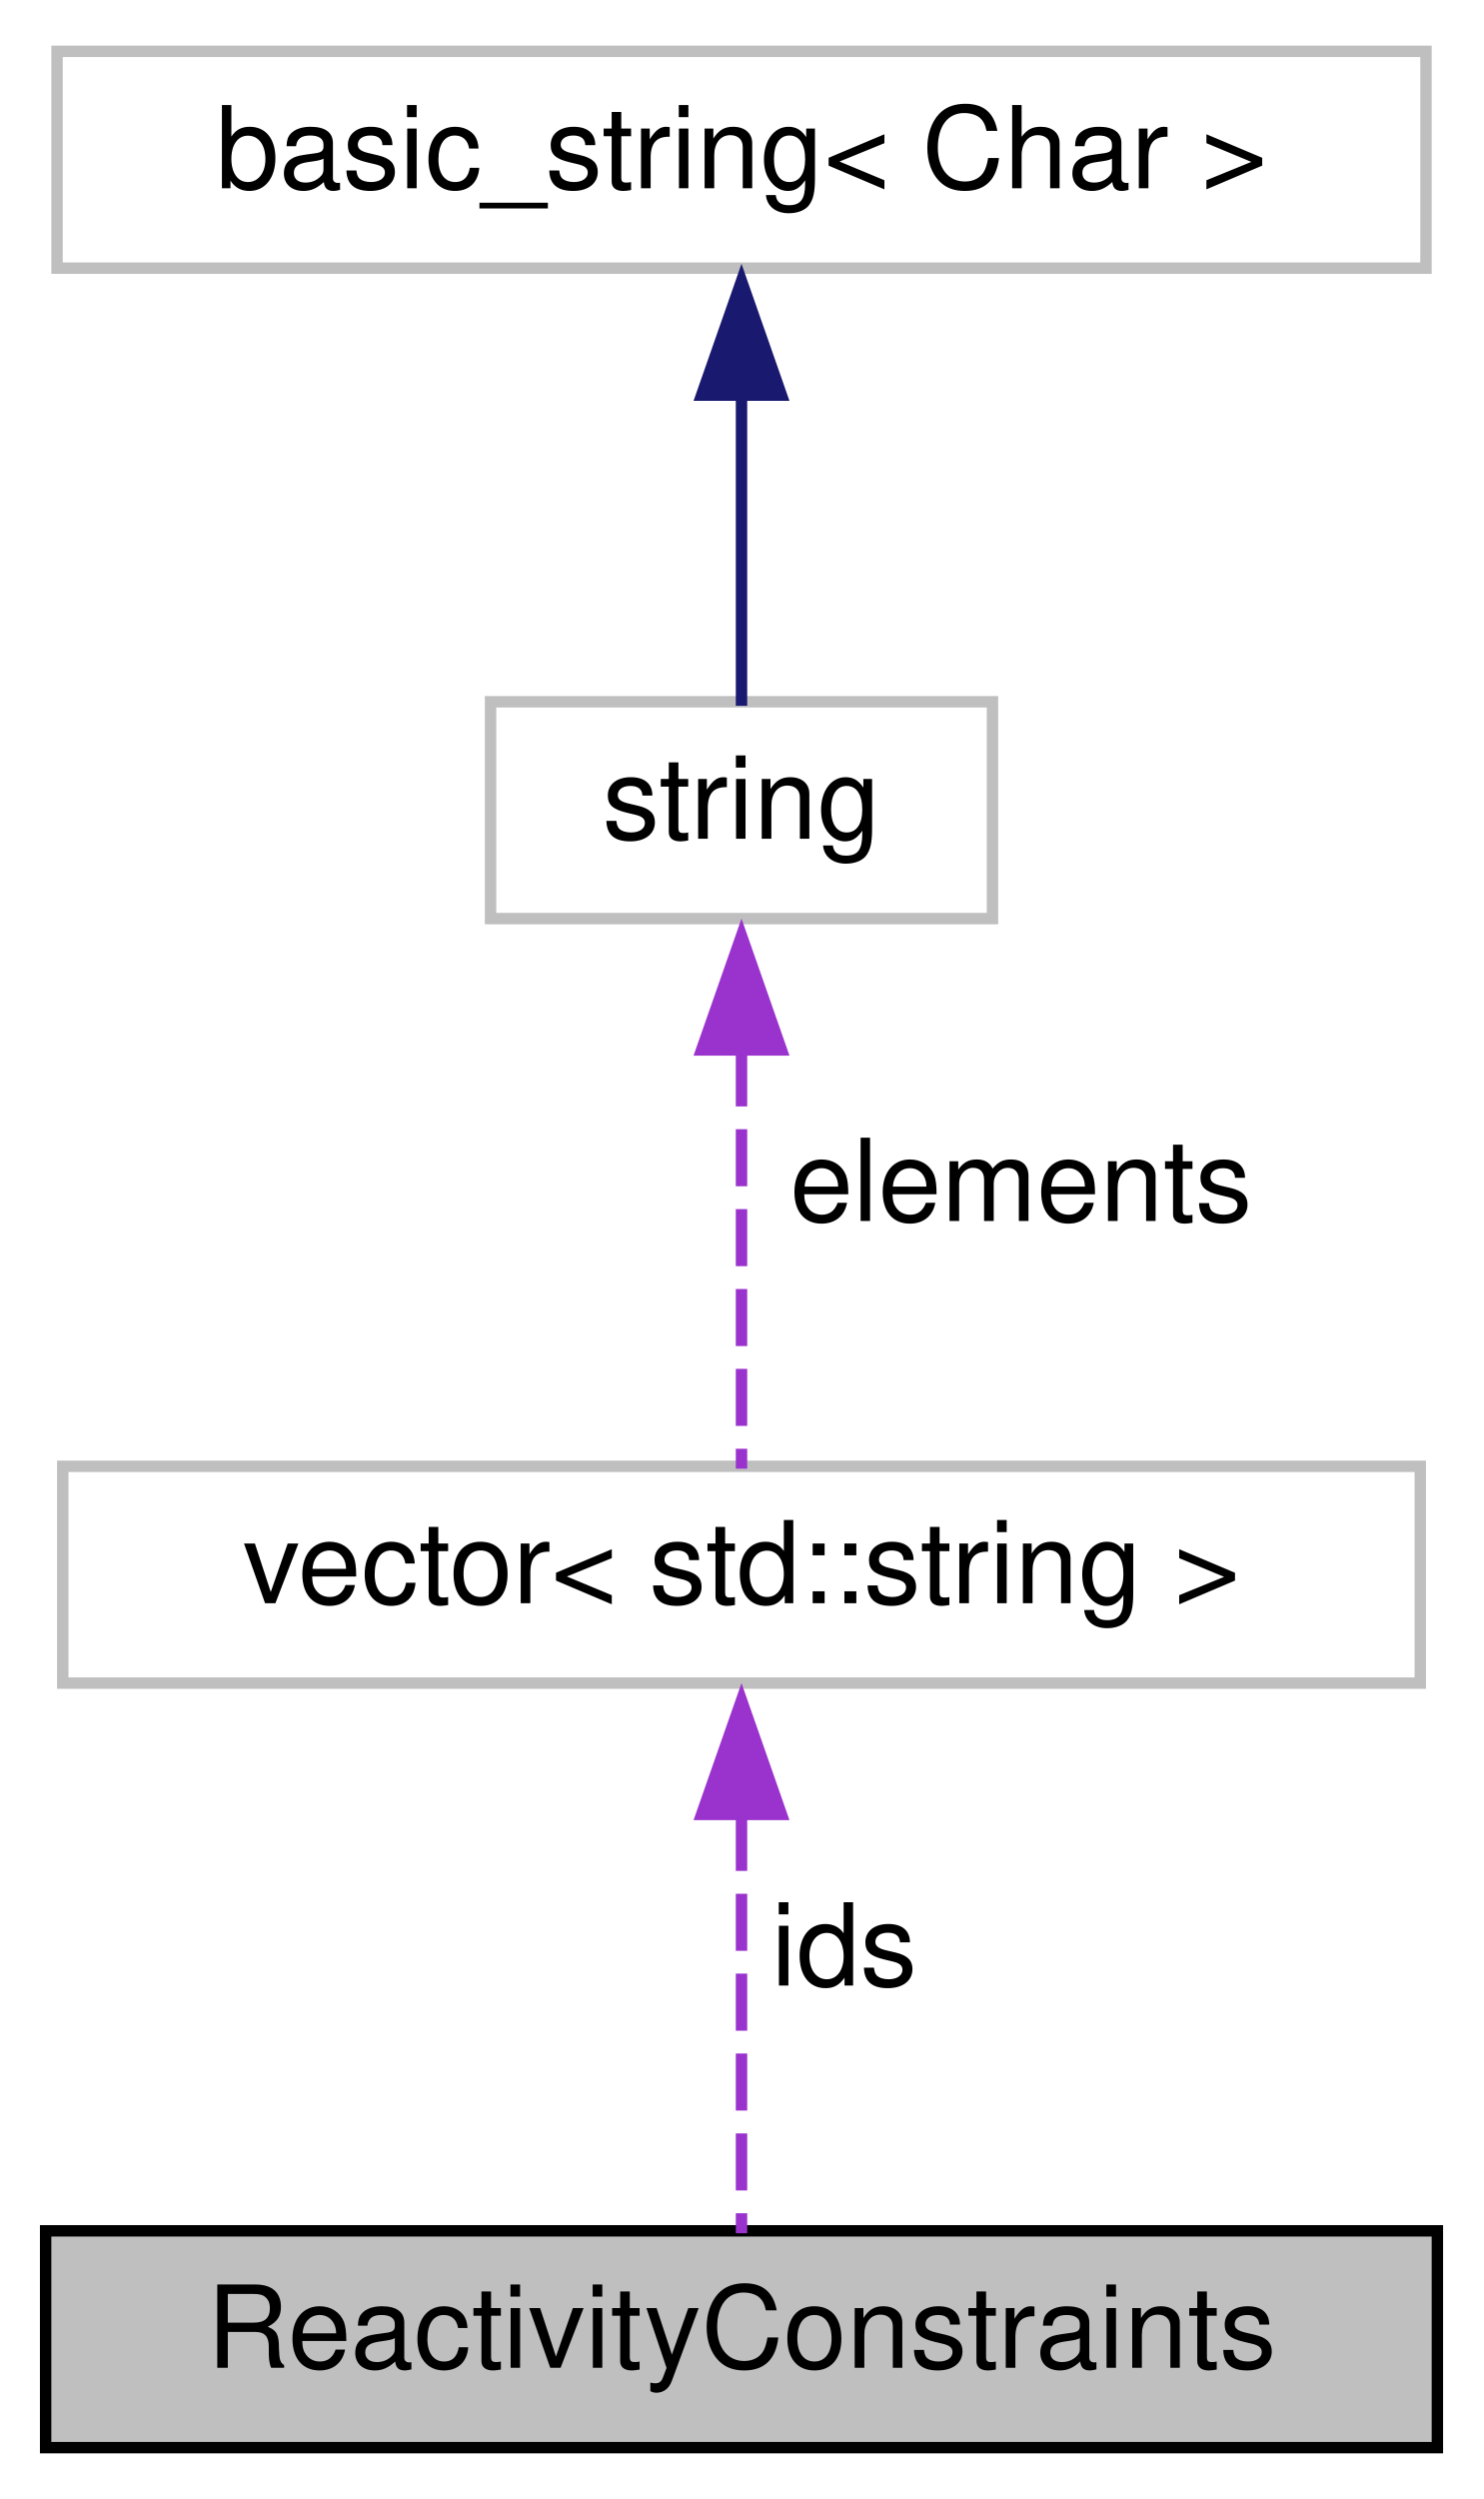
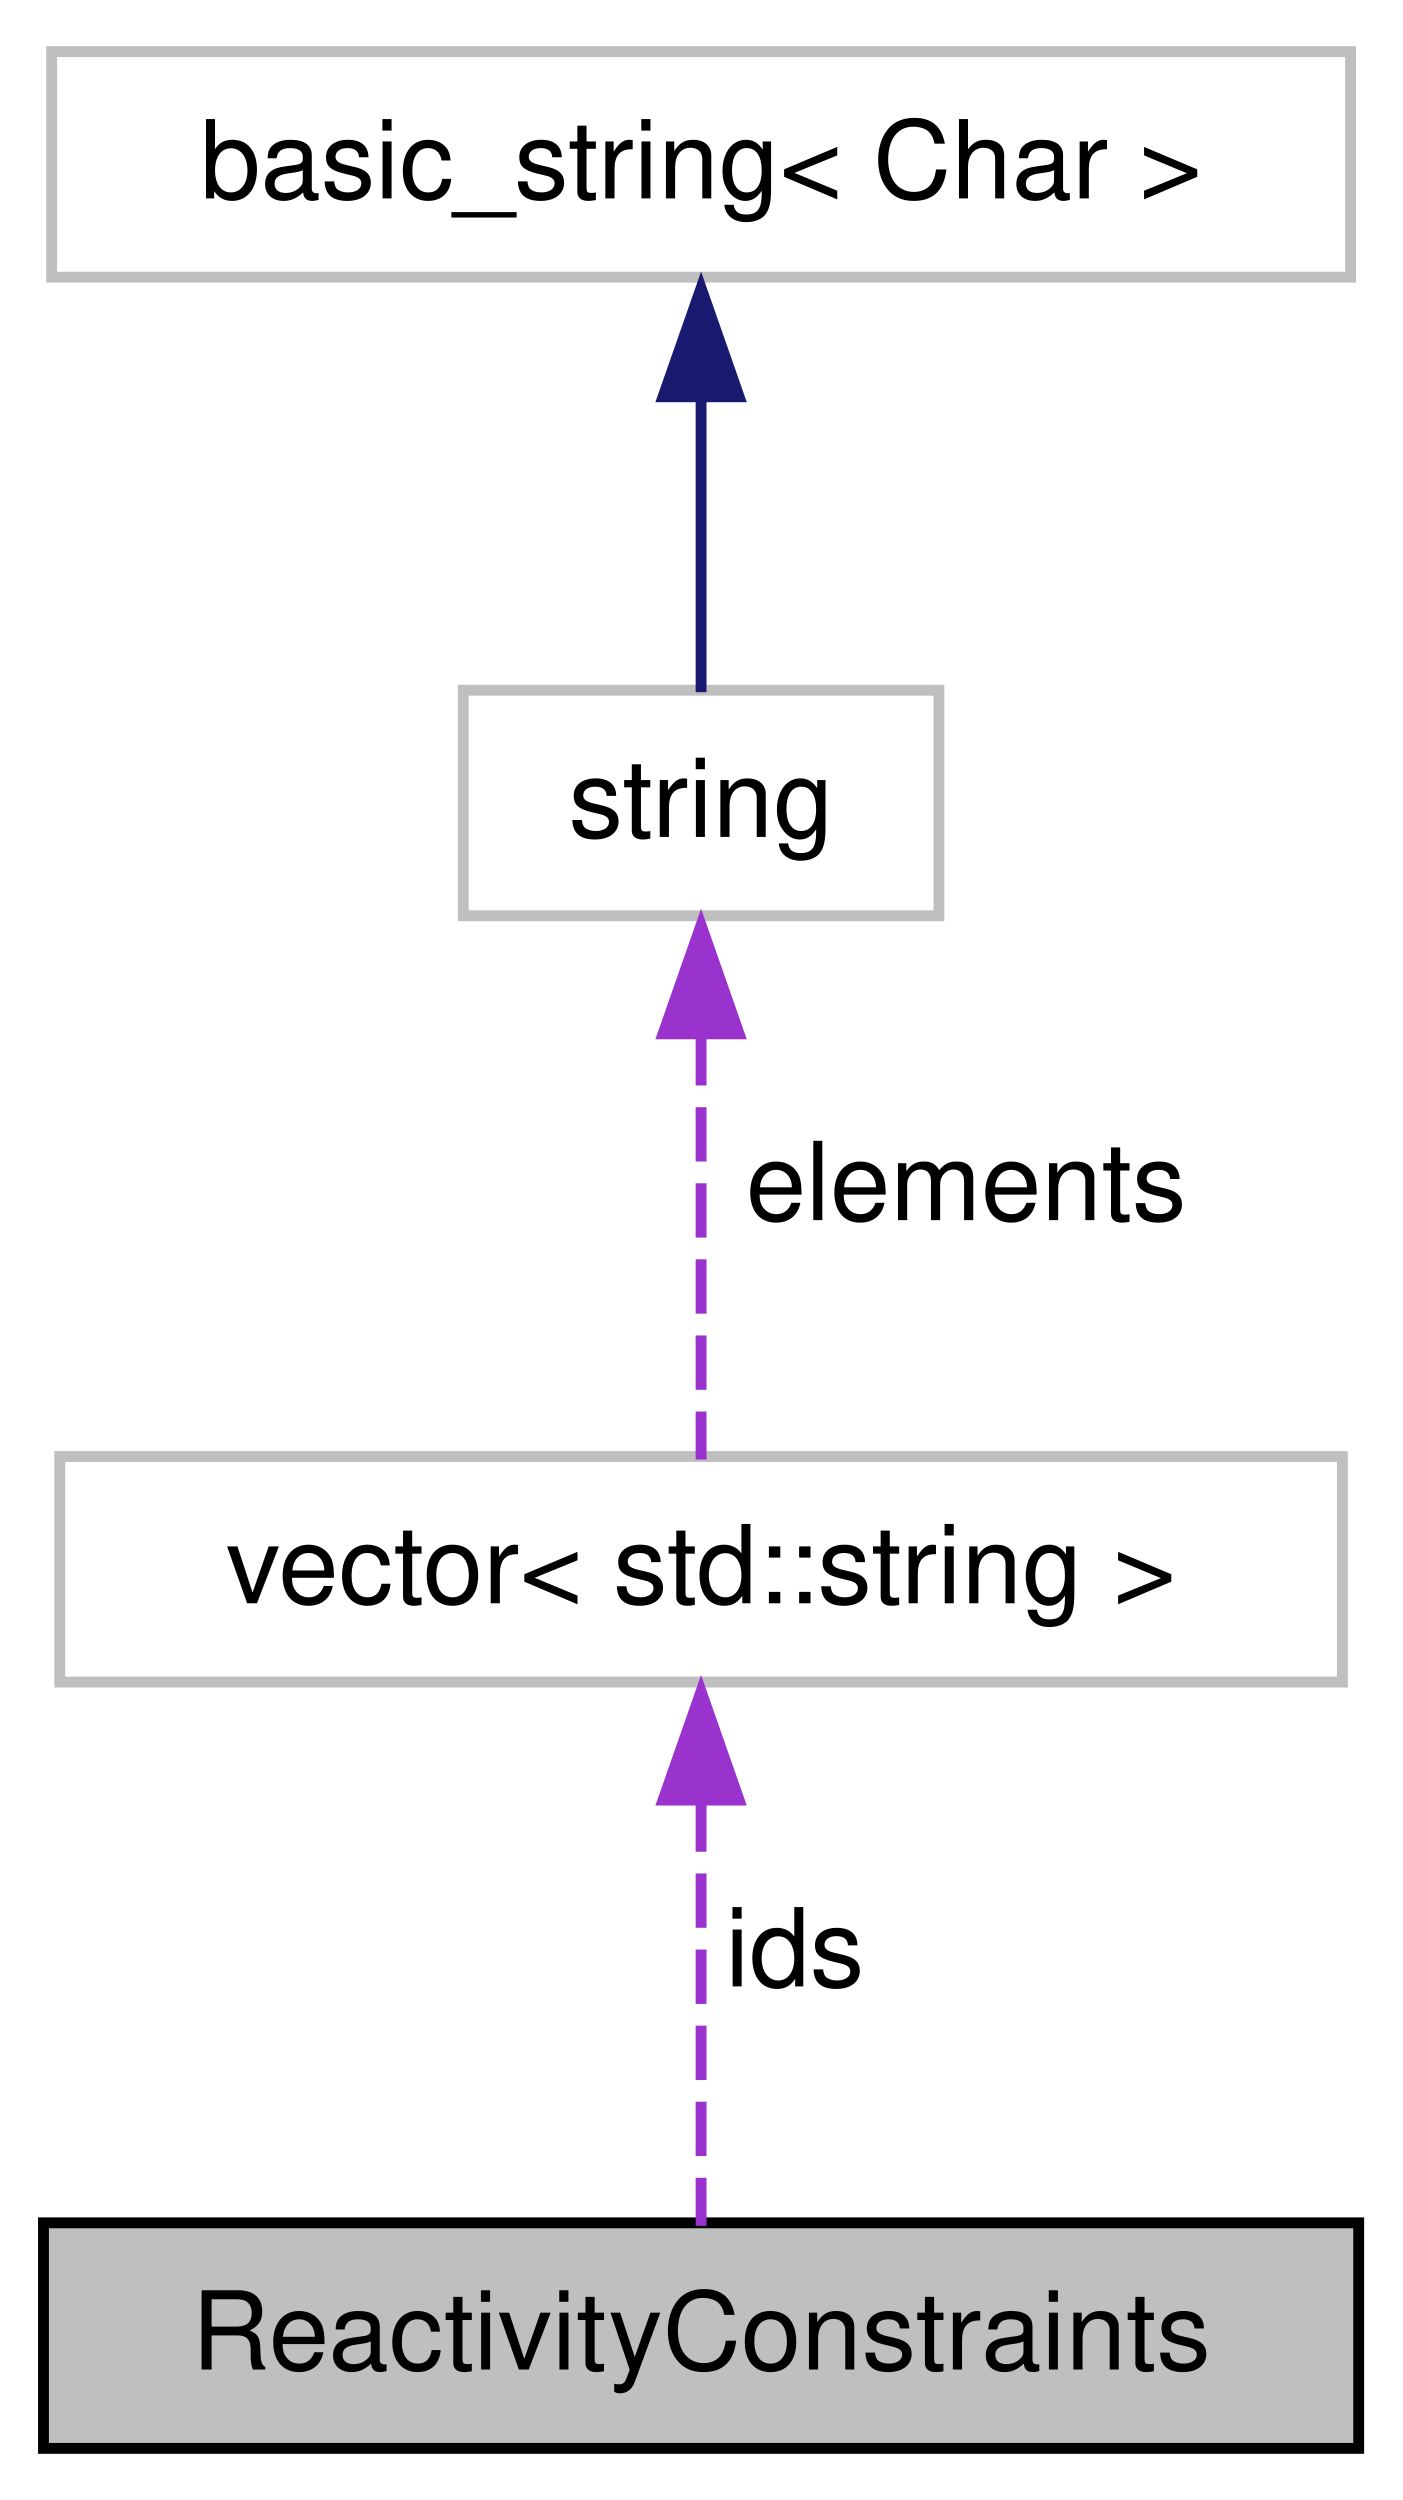
- <svg xmlns="http://www.w3.org/2000/svg" xmlns:xlink="http://www.w3.org/1999/xlink" width="130pt" height="219pt" viewBox="0.00 0.00 130.00 219.00">
-   <g id="graph0" class="graph" transform="scale(1 1) rotate(0) translate(4 215)">
+ <svg xmlns="http://www.w3.org/2000/svg" xmlns:xlink="http://www.w3.org/1999/xlink" width="129pt" height="230pt" viewBox="0.00 0.00 129.00 229.50">
+   <g id="graph0" class="graph" transform="scale(1 1) rotate(0) translate(4 225.5)">
    <g id="node1" class="node">
      <g id="a_node1">
        <a xlink:title="Used to define a system of reactivity restrictions among species in the chemical equilibrium calculat...">
-           <polygon fill="#bfbfbf" stroke="black" points="0,-0.5 0,-19.5 122,-19.5 122,-0.5 0,-0.5" />
-           <text text-anchor="middle" x="61" y="-7.5" font-family="Helvetica,sans-Serif" font-size="10.00">ReactivityConstraints</text>
+           <polygon fill="#bfbfbf" stroke="black" points="0,-0.5 0,-21.25 121,-21.25 121,-0.5 0,-0.5" />
+           <text text-anchor="middle" x="60.5" y="-7.75" font-family="Helvetica,sans-Serif" font-size="10.00">ReactivityConstraints</text>
        </a>
      </g>
    </g>
    <g id="node2" class="node">
      <g id="a_node2">
        <a xlink:title=" ">
-           <polygon fill="none" stroke="#bfbfbf" points="1.5,-67.5 1.5,-86.5 120.5,-86.5 120.5,-67.5 1.5,-67.5" />
-           <text text-anchor="middle" x="61" y="-74.5" font-family="Helvetica,sans-Serif" font-size="10.00">vector&lt; std::string &gt;</text>
+           <polygon fill="none" stroke="#bfbfbf" points="1.5,-71 1.5,-91.75 119.5,-91.75 119.5,-71 1.5,-71" />
+           <text text-anchor="middle" x="60.5" y="-78.25" font-family="Helvetica,sans-Serif" font-size="10.00">vector&lt; std::string &gt;</text>
        </a>
      </g>
    </g>
    <g id="edge1" class="edge">
-       <path fill="none" stroke="#9a32cd" stroke-dasharray="5,2" d="M61,-56.04C61,-43.7 61,-28.5 61,-19.29" />
-       <polygon fill="#9a32cd" stroke="#9a32cd" points="57.5,-55.99 61,-65.99 64.5,-55.99 57.5,-55.99" />
-       <text text-anchor="middle" x="70" y="-41" font-family="Helvetica,sans-Serif" font-size="10.00"> ids</text>
+       <path fill="none" stroke="#9a32cd" stroke-dasharray="5,2" d="M60.5,-60.39C60.5,-47.36 60.5,-30.97 60.5,-20.97" />
+       <polygon fill="#9a32cd" stroke="#9a32cd" points="57,-60.14 60.5,-70.14 64,-60.14 57,-60.14" />
+       <text text-anchor="middle" x="69.12" y="-43" font-family="Helvetica,sans-Serif" font-size="10.00"> ids</text>
    </g>
    <g id="node3" class="node">
      <g id="a_node3">
        <a xlink:title=" ">
-           <polygon fill="none" stroke="#bfbfbf" points="39,-134.5 39,-153.5 83,-153.5 83,-134.5 39,-134.5" />
-           <text text-anchor="middle" x="61" y="-141.5" font-family="Helvetica,sans-Serif" font-size="10.00">string</text>
+           <polygon fill="none" stroke="#bfbfbf" points="38.62,-141.5 38.62,-162.25 82.38,-162.25 82.38,-141.5 38.62,-141.5" />
+           <text text-anchor="middle" x="60.5" y="-148.75" font-family="Helvetica,sans-Serif" font-size="10.00">string</text>
        </a>
      </g>
    </g>
    <g id="edge2" class="edge">
-       <path fill="none" stroke="#9a32cd" stroke-dasharray="5,2" d="M61,-123.04C61,-110.7 61,-95.5 61,-86.29" />
-       <polygon fill="#9a32cd" stroke="#9a32cd" points="57.5,-122.99 61,-132.99 64.5,-122.99 57.5,-122.99" />
-       <text text-anchor="middle" x="85.5" y="-108" font-family="Helvetica,sans-Serif" font-size="10.00"> elements</text>
+       <path fill="none" stroke="#9a32cd" stroke-dasharray="5,2" d="M60.5,-130.89C60.5,-117.86 60.5,-101.47 60.5,-91.47" />
+       <polygon fill="#9a32cd" stroke="#9a32cd" points="57,-130.64 60.5,-140.64 64,-130.64 57,-130.64" />
+       <text text-anchor="middle" x="84.88" y="-113.5" font-family="Helvetica,sans-Serif" font-size="10.00"> elements</text>
    </g>
    <g id="node4" class="node">
      <g id="a_node4">
        <a xlink:title=" ">
-           <polygon fill="none" stroke="#bfbfbf" points="1,-191.5 1,-210.5 121,-210.5 121,-191.5 1,-191.5" />
-           <text text-anchor="middle" x="61" y="-198.5" font-family="Helvetica,sans-Serif" font-size="10.00">basic_string&lt; Char &gt;</text>
+           <polygon fill="none" stroke="#bfbfbf" points="0.75,-200.25 0.75,-221 120.25,-221 120.25,-200.25 0.75,-200.25" />
+           <text text-anchor="middle" x="60.5" y="-207.5" font-family="Helvetica,sans-Serif" font-size="10.00">basic_string&lt; Char &gt;</text>
        </a>
      </g>
    </g>
    <g id="edge3" class="edge">
-       <path fill="none" stroke="midnightblue" d="M61,-180.39C61,-171.02 61,-160.31 61,-153.15" />
-       <polygon fill="midnightblue" stroke="midnightblue" points="57.5,-180.37 61,-190.37 64.5,-180.37 57.5,-180.37" />
+       <path fill="none" stroke="midnightblue" d="M60.5,-189.45C60.5,-180.1 60.5,-169.46 60.5,-162.07" />
+       <polygon fill="midnightblue" stroke="midnightblue" points="57,-189.25 60.5,-199.25 64,-189.25 57,-189.25" />
    </g>
  </g>
</svg>
